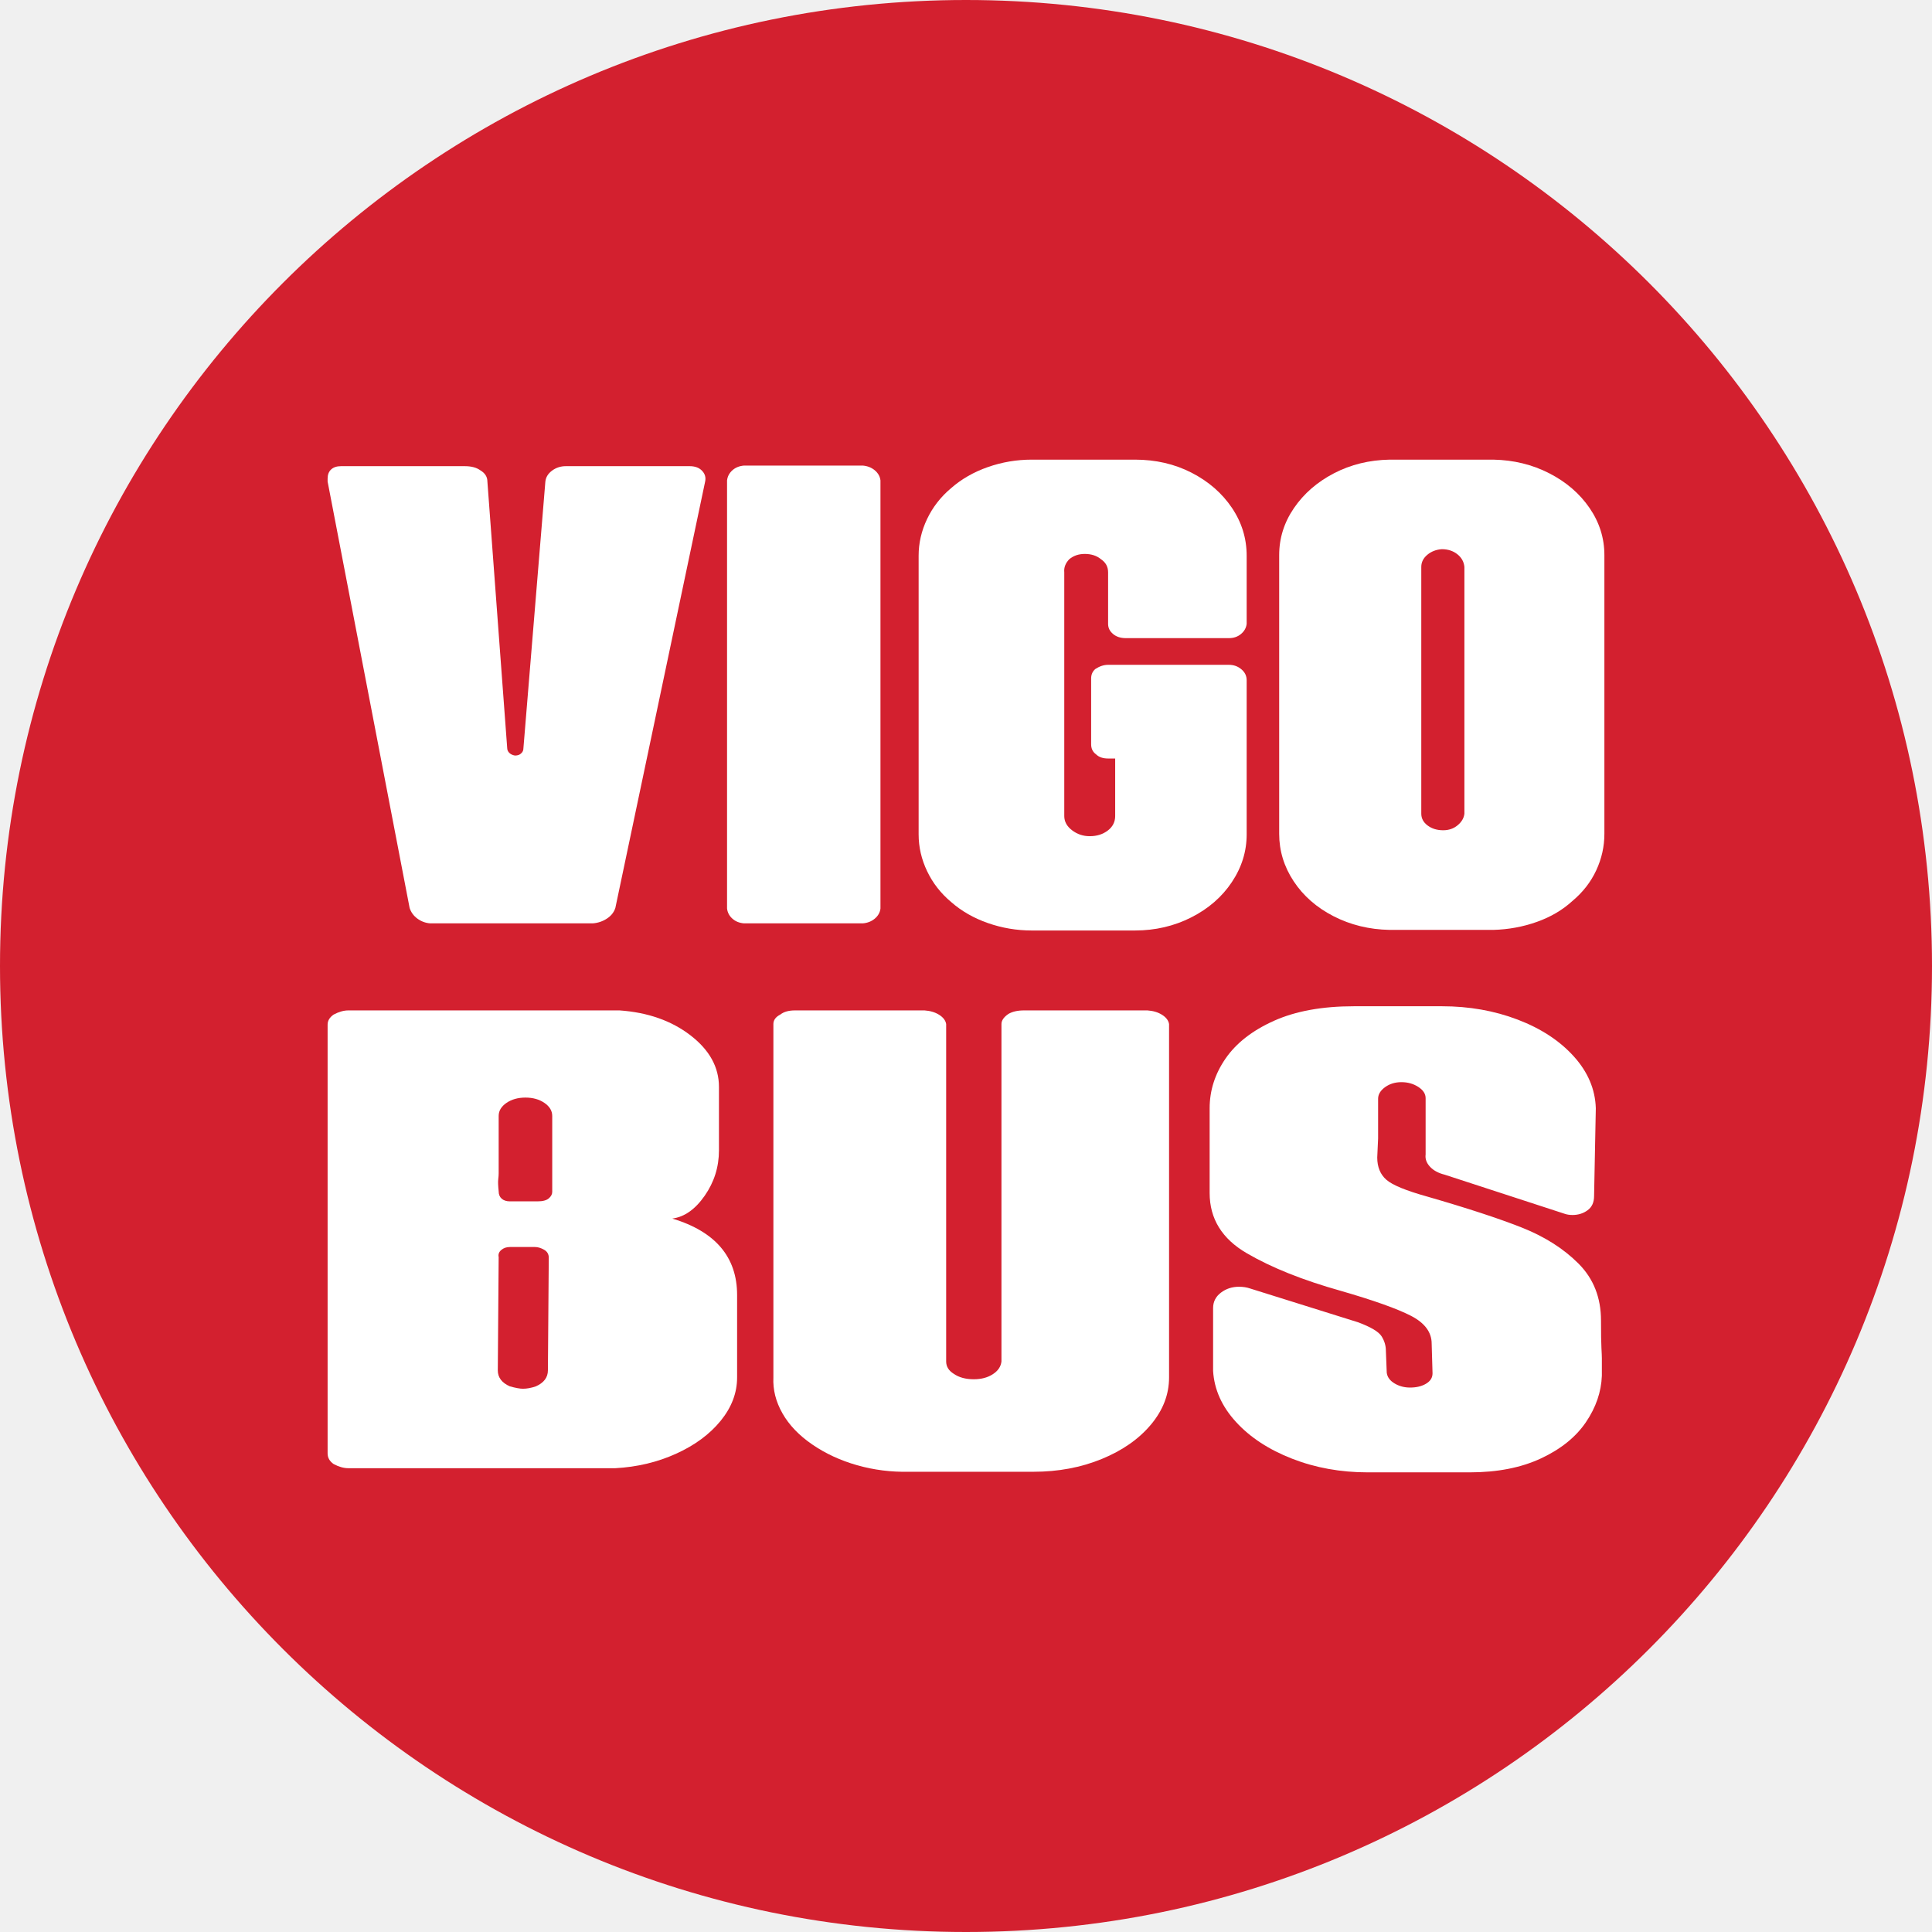
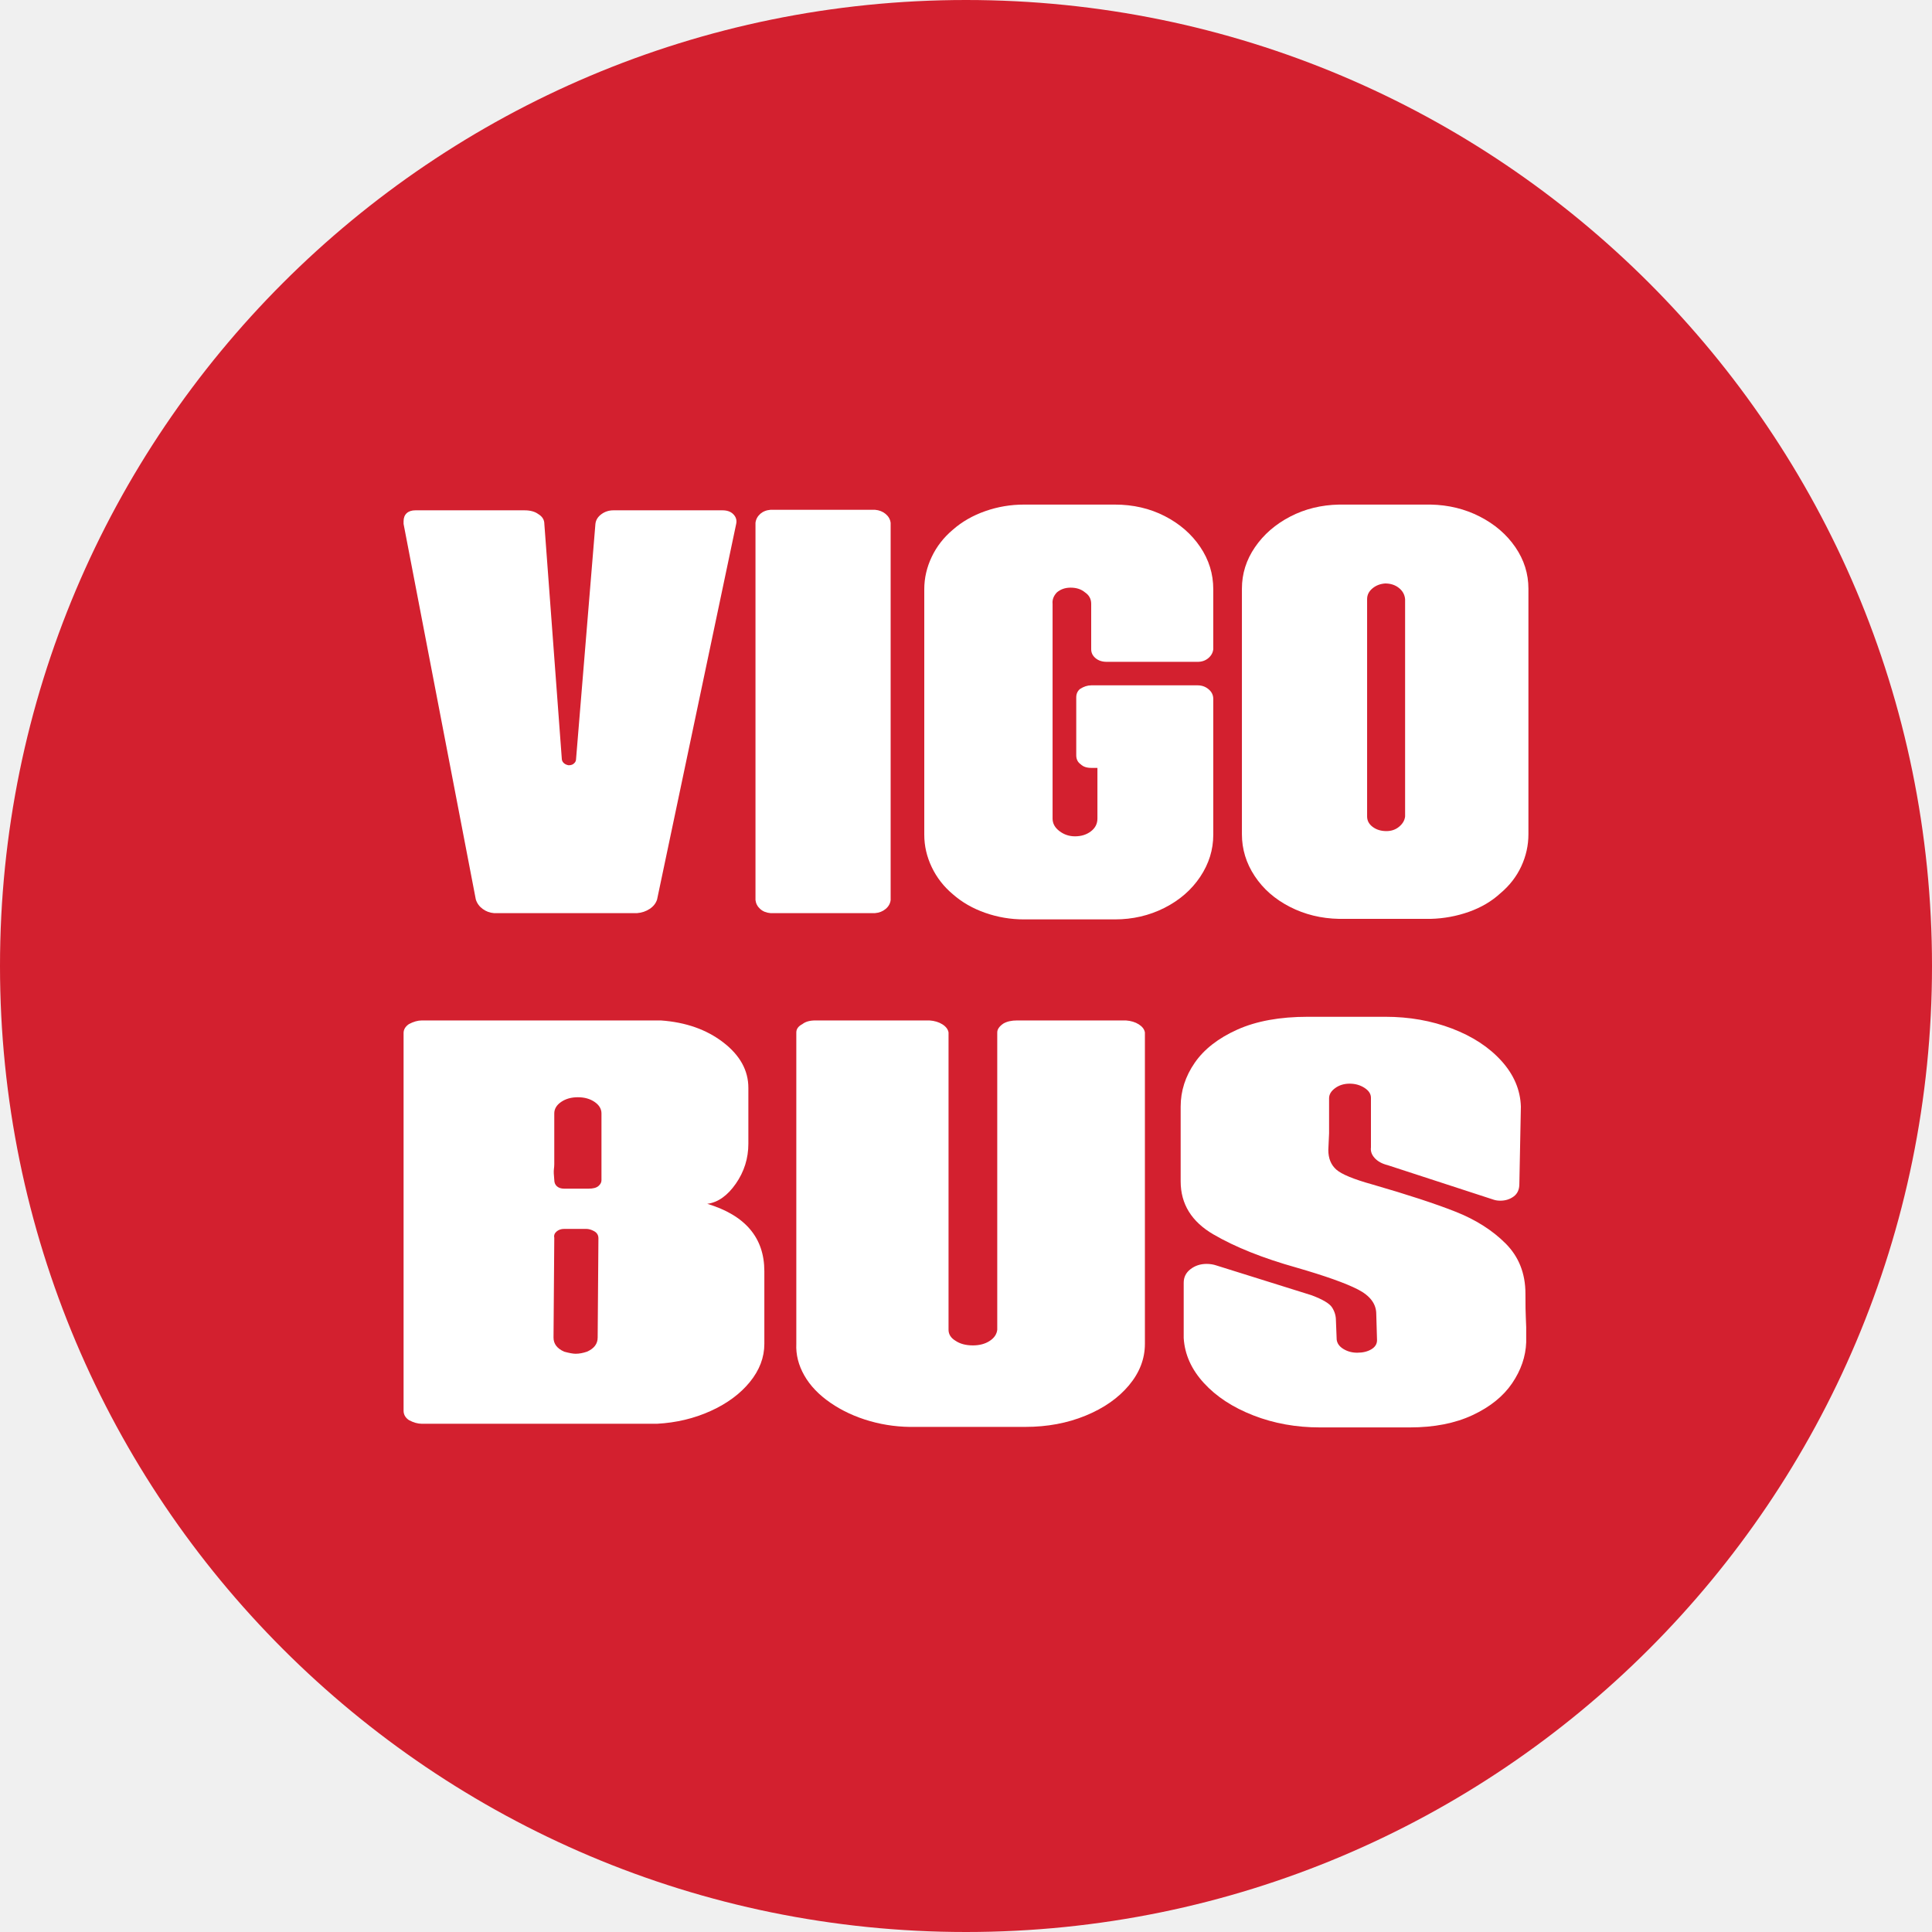
- <svg xmlns="http://www.w3.org/2000/svg" viewBox="1579.811 -99.728 693.672 693.672" width="512" height="512">
-   <circle fill="#D3202F" cx="1926.647" cy="247.108" r="346.836" />
+ <svg xmlns="http://www.w3.org/2000/svg" viewBox="1566.173 -91.661 693.672 693.672" width="512" height="512">
+   <circle fill="#D3202F" cx="1913.009" cy="255.175" r="346.836" />
  <g>
-     <path fill="#FFFFFF" d="M1831.717,69.135c1.182,1.138,1.605,2.485,1.269,4.046l-32.237,153.084 c-0.508,1.563-1.522,2.841-3.047,3.832c-1.522,0.995-3.215,1.564-5.076,1.704h-58.382c-1.693-0.14-3.216-0.709-4.568-1.704 c-1.356-0.991-2.285-2.269-2.793-3.832l-29.444-153.084v-1.064c0-1.418,0.42-2.519,1.27-3.301c0.844-0.778,2.03-1.171,3.553-1.171 h44.422c2.368,0,4.229,0.499,5.584,1.49c1.689,0.995,2.539,2.342,2.539,4.046l7.106,95.598c0,0.712,0.255,1.313,0.761,1.81 c0.508,0.499,1.184,0.818,2.031,0.958c1.016,0,1.777-0.282,2.285-0.852c0.508-0.426,0.762-1.064,0.762-1.916l7.869-95.598 c0.166-1.561,0.971-2.874,2.41-3.939c1.437-1.064,3.086-1.597,4.951-1.597h44.42C1829.261,67.645,1830.7,68.144,1831.717,69.135z" />
-     <path fill="#FFFFFF" d="M1893.905,69.135c1.182,0.995,1.86,2.202,2.031,3.62v153.723c-0.171,1.421-0.85,2.628-2.031,3.619 c-1.187,0.995-2.626,1.564-4.315,1.704h-42.645c-1.693-0.14-3.089-0.709-4.188-1.704c-1.102-0.991-1.736-2.198-1.903-3.619V72.755 c0.167-1.418,0.802-2.625,1.903-3.62c1.1-0.991,2.495-1.561,4.188-1.703h42.645C1891.279,67.575,1892.718,68.144,1893.905,69.135z" />
-     <path fill="#FFFFFF" d="M2007.618,69.987c6.092,3.124,10.915,7.313,14.47,12.563c3.553,5.253,5.33,11.001,5.33,17.245v24.485 c-0.17,1.421-0.849,2.628-2.03,3.619c-1.187,0.995-2.626,1.491-4.316,1.491h-37.06c-1.863,0-3.387-0.496-4.568-1.491 c-1.187-0.991-1.777-2.198-1.777-3.619v-18.523c0-1.986-0.849-3.546-2.538-4.684c-1.522-1.278-3.471-1.916-5.839-1.916 c-2.201,0-4.062,0.638-5.584,1.916c-1.355,1.42-1.947,2.98-1.776,4.684v87.508c0,1.989,0.927,3.692,2.792,5.109 c1.86,1.42,3.974,2.129,6.346,2.129c2.539,0,4.695-0.672,6.473-2.022c1.776-1.348,2.666-3.087,2.666-5.216v-20.653h-2.539 c-1.863,0-3.3-0.495-4.315-1.49c-1.186-0.852-1.776-2.056-1.776-3.619v-22.995v-0.639c0-1.417,0.508-2.555,1.522-3.406 c1.522-0.991,3.047-1.491,4.569-1.491h43.405c1.69,0,3.174,0.532,4.442,1.598c1.27,1.064,1.904,2.378,1.904,3.938v55.357 c0,6.104-1.777,11.816-5.33,17.14c-3.555,5.322-8.422,9.548-14.596,12.668c-6.18,3.121-12.907,4.685-20.181,4.685h-37.06 c-5.418,0-10.662-0.889-15.738-2.661c-5.076-1.773-9.479-4.292-13.199-7.559c-3.725-3.121-6.599-6.813-8.63-11.072 c-2.03-4.258-3.046-8.655-3.046-13.2V99.794c0-4.54,1.016-8.941,3.046-13.2c2.031-4.258,4.905-7.947,8.63-11.071 c3.72-3.264,8.123-5.782,13.199-7.559c5.076-1.773,10.32-2.661,15.738-2.661h37.06 C1994.756,65.303,2001.527,66.867,2007.618,69.987z" />
-     <path fill="#FFFFFF" d="M2136.056,70.2c6.093,3.124,10.916,7.275,14.47,12.455c3.553,5.184,5.33,10.826,5.33,16.928v100.068 c0,4.545-0.976,8.909-2.92,13.095c-1.946,4.188-4.782,7.844-8.502,10.965c-3.554,3.267-7.829,5.785-12.819,7.559 c-4.993,1.772-10.196,2.73-15.61,2.874h-37.314c-7.277-0.144-13.96-1.776-20.053-4.897c-6.092-3.12-10.875-7.309-14.342-12.562 c-3.471-5.25-5.203-10.929-5.203-17.033V99.583c0-6.102,1.776-11.744,5.331-16.928c3.553-5.18,8.332-9.331,14.341-12.455 c6.005-3.12,12.648-4.754,19.926-4.896h37.314C2123.278,65.446,2129.964,67.08,2136.056,70.2z M2103.058,99.262 c-1.522-1.204-3.387-1.81-5.584-1.81c-2.031,0.144-3.769,0.818-5.204,2.022c-1.438,1.208-2.157,2.662-2.157,4.365v88.571 c0,1.704,0.761,3.124,2.285,4.259c1.522,1.138,3.383,1.703,5.584,1.703c2.03,0,3.764-0.602,5.204-1.81 c1.435-1.204,2.24-2.588,2.41-4.152V103.84C2105.426,101.997,2104.581,100.47,2103.058,99.262z" />
-     <path fill="#FFFFFF" d="M1844.463,365.251v29.595c0,5.535-1.969,10.719-5.894,15.543c-3.93,4.827-9.257,8.766-15.974,11.816 c-6.722,3.054-14.011,4.791-21.868,5.217h-95.846c-1.658,0-3.411-0.496-5.272-1.491c-1.449-0.991-2.172-2.269-2.172-3.832V268.163 c0-1.417,0.723-2.624,2.172-3.619c1.861-0.991,3.614-1.49,5.272-1.49h97.396c10.13,0.712,18.612,3.692,25.435,8.942 c6.824,5.253,10.236,11.427,10.236,18.523V313.3c0,5.962-1.706,11.392-5.117,16.288c-3.412,4.897-7.289,7.631-11.632,8.197 C1836.709,342.469,1844.463,351.625,1844.463,365.251z M1775.138,348.963c-1.139-0.639-2.225-0.958-3.257-0.958h-8.995 c-1.24,0-2.278,0.355-3.102,1.064c-0.828,0.712-1.141,1.563-0.931,2.556l-0.311,40.666c0,2.555,1.444,4.471,4.343,5.748 c2.064,0.569,3.615,0.852,4.653,0.852c1.443,0,2.994-0.282,4.653-0.852c2.892-1.277,4.341-3.193,4.341-5.748l0.311-40.454 C1776.844,350.56,1776.272,349.602,1775.138,348.963z M1775.293,296.268c-1.86-1.278-4.139-1.917-6.823-1.917 c-2.69,0-4.963,0.639-6.824,1.917c-1.861,1.276-2.792,2.841-2.792,4.684v15.542v5.11c0,0.569-0.053,1.277-0.156,2.13 c-0.104,0.852-0.054,2.271,0.156,4.258c0,1.138,0.357,2.022,1.086,2.661c0.722,0.639,1.706,0.958,2.946,0.958h9.925 c1.863,0,3.204-0.353,4.033-1.064c0.824-0.709,1.242-1.49,1.242-2.342v-27.253C1778.086,299.109,1777.156,297.544,1775.293,296.268 z" />
-     <path fill="#FFFFFF" d="M1997.073,264.65c1.444,0.925,2.273,2.022,2.482,3.3v126.896c0,6.104-2.173,11.747-6.516,16.927 c-4.341,5.184-10.234,9.298-17.679,12.349c-7.444,3.055-15.617,4.577-24.505,4.577h-44.666c-6.412,0.141-12.615-0.638-18.611-2.342 c-5.999-1.703-11.375-4.185-16.129-7.452c-4.76-3.263-8.326-6.989-10.702-11.178c-2.38-4.185-3.464-8.479-3.256-12.881V267.95 c0-1.417,0.822-2.555,2.481-3.406c1.24-0.991,2.994-1.49,5.272-1.49h46.528c2.063,0.143,3.824,0.675,5.272,1.597 c1.443,0.925,2.272,2.022,2.481,3.3v121.147c0,1.847,0.93,3.337,2.791,4.472c1.862,1.277,4.236,1.916,7.135,1.916 c2.686,0,4.963-0.602,6.822-1.81c1.863-1.204,2.895-2.731,3.104-4.578V267.95c0-1.277,0.824-2.481,2.48-3.619 c1.445-0.852,3.307-1.277,5.584-1.277h44.355C1993.865,263.196,1995.624,263.728,1997.073,264.65z" />
-     <path fill="#FFFFFF" d="M2126.103,340.979c8.269,3.267,15.093,7.595,20.472,12.988c5.376,5.396,8.066,12.209,8.066,20.439 c0,4.685,0.049,7.95,0.154,9.794c0.103,1.847,0.154,3.124,0.154,3.832v6.175c-0.208,5.821-2.121,11.391-5.738,16.714 c-3.619,5.322-8.995,9.654-16.129,12.987c-7.135,3.337-15.664,5.004-25.59,5.004h-36.602c-9.723,0-18.766-1.63-27.142-4.897 c-8.374-3.264-15.097-7.664-20.161-13.2c-5.069-5.536-7.808-11.638-8.22-18.311v-22.569c0-2.269,0.931-4.115,2.791-5.535 c1.862-1.417,4.033-2.129,6.515-2.129c1.444,0,2.792,0.213,4.032,0.639l38.772,12.136c4.546,1.703,7.338,3.373,8.375,5.004 c1.033,1.633,1.551,3.373,1.551,5.216l0.312,7.878c0.202,1.563,1.134,2.841,2.791,3.832c1.651,0.995,3.515,1.49,5.583,1.49 c2.273,0,4.188-0.459,5.738-1.384c1.551-0.921,2.327-2.162,2.327-3.726l-0.311-10.646c0-4.115-2.481-7.452-7.446-10.007 c-4.962-2.556-13.336-5.536-25.123-8.942c-13.648-3.833-24.921-8.337-33.81-13.521c-8.894-5.18-13.338-12.382-13.338-21.61v-30.446 c0-6.388,1.909-12.35,5.737-17.885c3.824-5.536,9.617-10.041,17.371-13.521c7.755-3.477,17.317-5.217,28.691-5.217h31.64 c9.717,0,18.767,1.598,27.141,4.791s15.091,7.595,20.161,13.201c5.065,5.608,7.701,11.816,7.91,18.63l-0.62,31.511 c0,2.272-0.776,3.976-2.327,5.11c-1.551,1.138-3.363,1.703-5.427,1.703c-1.038,0-1.969-0.14-2.793-0.427l-43.114-14.052 c-2.278-0.565-4.033-1.523-5.275-2.874c-1.239-1.348-1.758-2.801-1.549-4.365v-20.227c0-1.561-0.882-2.907-2.638-4.045 c-1.758-1.135-3.774-1.703-6.048-1.703c-2.278,0-4.242,0.605-5.894,1.81c-1.658,1.207-2.481,2.592-2.481,4.151v14.266l-0.31,6.813 c0,3.406,1.086,6.067,3.255,7.983c2.172,1.916,7.081,3.939,14.734,6.068C2106.563,334.026,2117.831,337.715,2126.103,340.979z" />
+     <path fill="#FFFFFF" d="M1829.376,92.88c1.041,1.002,1.414,2.189,1.117,3.564l-28.401,134.868 c-0.447,1.377-1.341,2.503-2.684,3.376c-1.342,0.877-2.832,1.378-4.473,1.501h-51.435c-1.491-0.123-2.833-0.625-4.024-1.501 c-1.195-0.873-2.014-1.999-2.461-3.376l-25.94-134.868v-0.938c0-1.249,0.37-2.219,1.118-2.908c0.744-0.686,1.789-1.032,3.13-1.032 h39.136c2.087,0,3.726,0.439,4.92,1.313c1.488,0.876,2.237,2.063,2.237,3.564l6.261,84.222c0,0.627,0.225,1.157,0.67,1.594 c0.447,0.44,1.043,0.721,1.79,0.844c0.895,0,1.565-0.249,2.013-0.75c0.447-0.375,0.671-0.938,0.671-1.688l6.933-84.222 c0.146-1.375,0.855-2.532,2.124-3.471c1.266-0.938,2.719-1.407,4.362-1.407h39.134C1827.212,91.567,1828.481,92.007,1829.376,92.88 z" />
+     <path fill="#FFFFFF" d="M1884.163,92.88c1.041,0.876,1.64,1.94,1.79,3.189V231.5c-0.15,1.252-0.749,2.315-1.79,3.188 c-1.045,0.877-2.313,1.378-3.802,1.501h-37.57c-1.491-0.123-2.721-0.625-3.689-1.501c-0.971-0.873-1.53-1.937-1.677-3.188V96.07 c0.146-1.25,0.706-2.313,1.677-3.189c0.969-0.874,2.198-1.375,3.689-1.5h37.57C1881.85,91.505,1883.118,92.007,1884.163,92.88z" />
+     <path fill="#FFFFFF" d="M1984.346,93.63c5.367,2.752,9.616,6.442,12.748,11.068c3.13,4.628,4.695,9.692,4.695,15.193v21.572 c-0.149,1.252-0.747,2.315-1.788,3.188c-1.046,0.877-2.313,1.314-3.803,1.314h-32.649c-1.643,0-2.984-0.437-4.025-1.314 c-1.045-0.873-1.565-1.937-1.565-3.188v-16.319c0-1.75-0.748-3.124-2.236-4.126c-1.341-1.126-3.058-1.688-5.144-1.688 c-1.939,0-3.579,0.562-4.92,1.688c-1.194,1.251-1.716,2.625-1.565,4.126v77.095c0,1.753,0.816,3.253,2.46,4.501 c1.639,1.251,3.501,1.875,5.591,1.875c2.237,0,4.137-0.592,5.702-1.782c1.565-1.187,2.349-2.719,2.349-4.595v-18.195h-2.236 c-1.642,0-2.907-0.437-3.802-1.313c-1.045-0.75-1.565-1.811-1.565-3.188v-20.259v-0.563c0-1.248,0.447-2.25,1.341-3.001 c1.342-0.873,2.685-1.313,4.026-1.313h38.24c1.489,0,2.796,0.469,3.913,1.408c1.119,0.938,1.678,2.095,1.678,3.47v48.77 c0,5.378-1.565,10.41-4.695,15.1c-3.132,4.689-7.42,8.412-12.859,11.161c-5.444,2.75-11.371,4.127-17.779,4.127h-32.649 c-4.773,0-9.394-0.783-13.865-2.344c-4.473-1.563-8.352-3.781-11.629-6.659c-3.281-2.75-5.813-6.003-7.603-9.755 c-1.789-3.751-2.684-7.625-2.684-11.629v-88.162c0-4,0.895-7.877,2.684-11.629c1.789-3.751,4.321-7.001,7.603-9.754 c3.277-2.875,7.156-5.094,11.629-6.659c4.472-1.563,9.092-2.344,13.865-2.344h32.649 C1973.014,89.504,1978.979,90.882,1984.346,93.63z" />
+     <path fill="#FFFFFF" d="M2097.5,93.818c5.367,2.752,9.617,6.409,12.748,10.973c3.129,4.567,4.695,9.538,4.695,14.914v88.161 c0,4.004-0.859,7.849-2.572,11.537c-1.715,3.689-4.213,6.91-7.49,9.66c-3.131,2.878-6.897,5.097-11.294,6.659 c-4.399,1.562-8.983,2.406-13.753,2.532h-32.874c-6.411-0.126-12.299-1.565-17.667-4.314c-5.366-2.749-9.581-6.439-12.635-11.067 c-3.058-4.625-4.584-9.628-4.584-15.006v-88.161c0-5.375,1.564-10.347,4.696-14.914c3.13-4.563,7.341-8.221,12.635-10.973 c5.29-2.749,11.144-4.188,17.555-4.314h32.874C2086.242,89.63,2092.133,91.069,2097.5,93.818z M2068.428,119.422 c-1.341-1.061-2.983-1.594-4.919-1.594c-1.79,0.126-3.32,0.721-4.585,1.782c-1.268,1.064-1.9,2.345-1.9,3.846v78.032 c0,1.501,0.67,2.752,2.014,3.752c1.341,1.002,2.979,1.5,4.919,1.5c1.788,0,3.315-0.53,4.585-1.594 c1.264-1.061,1.974-2.28,2.123-3.658v-78.032C2070.515,121.831,2069.771,120.486,2068.428,119.422z" />
+     <path fill="#FFFFFF" d="M1840.606,364.76v26.073c0,4.876-1.734,9.443-5.192,13.693c-3.462,4.253-8.155,7.723-14.073,10.41 c-5.922,2.69-12.344,4.221-19.266,4.597h-84.44c-1.461,0-3.005-0.438-4.646-1.314c-1.276-0.873-1.913-1.998-1.913-3.376V279.224 c0-1.248,0.637-2.312,1.913-3.188c1.641-0.873,3.185-1.313,4.646-1.313h85.807c8.925,0.627,16.397,3.253,22.408,7.878 c6.012,4.628,9.018,10.067,9.018,16.319v20.07c0,5.252-1.503,10.036-4.508,14.35c-3.006,4.314-6.422,6.723-10.248,7.222 C1833.774,344.689,1840.606,352.755,1840.606,364.76z M1779.53,350.41c-1.003-0.563-1.96-0.844-2.869-0.844h-7.925 c-1.093,0-2.007,0.313-2.732,0.938c-0.729,0.627-1.005,1.377-0.82,2.251l-0.273,35.827c0,2.25,1.272,3.938,3.826,5.064 c1.819,0.501,3.185,0.75,4.1,0.75c1.271,0,2.638-0.249,4.1-0.75c2.548-1.125,3.824-2.813,3.824-5.064l0.273-35.64 C1781.032,351.817,1780.529,350.973,1779.53,350.41z M1779.666,303.985c-1.639-1.126-3.646-1.689-6.011-1.689 c-2.37,0-4.373,0.563-6.013,1.689c-1.64,1.125-2.46,2.503-2.46,4.126v13.693v4.502c0,0.502-0.046,1.125-0.138,1.876 c-0.092,0.75-0.047,2.001,0.138,3.751c0,1.002,0.315,1.782,0.957,2.344c0.636,0.563,1.503,0.844,2.596,0.844h8.744 c1.642,0,2.822-0.311,3.553-0.938c0.727-0.625,1.095-1.313,1.095-2.063v-24.01C1782.127,306.488,1781.307,305.11,1779.666,303.985z " />
+     <path fill="#FFFFFF" d="M1975.055,276.129c1.272,0.815,2.003,1.782,2.188,2.907v111.796c0,5.378-1.915,10.349-5.74,14.913 c-3.825,4.567-9.018,8.192-15.575,10.879c-6.559,2.691-13.759,4.032-21.589,4.032h-39.352c-5.648,0.124-11.114-0.562-16.396-2.063 c-5.285-1.5-10.021-3.687-14.21-6.565c-4.193-2.875-7.335-6.158-9.429-9.848c-2.096-3.687-3.051-7.471-2.868-11.348V279.037 c0-1.249,0.725-2.25,2.187-3.001c1.093-0.873,2.638-1.313,4.645-1.313h40.992c1.817,0.126,3.369,0.595,4.645,1.407 c1.271,0.815,2.002,1.782,2.187,2.907v106.731c0,1.627,0.819,2.94,2.459,3.939c1.641,1.125,3.732,1.688,6.286,1.688 c2.365,0,4.372-0.53,6.01-1.594c1.642-1.061,2.551-2.406,2.734-4.033V279.037c0-1.125,0.727-2.186,2.186-3.188 c1.273-0.75,2.913-1.125,4.919-1.125h39.078C1972.23,274.849,1973.78,275.317,1975.055,276.129z" />
+     <path fill="#FFFFFF" d="M2088.731,343.376c7.285,2.878,13.297,6.691,18.036,11.442c4.736,4.754,7.106,10.756,7.106,18.007 c0,4.127,0.043,7.004,0.136,8.628c0.091,1.627,0.136,2.752,0.136,3.376v5.44c-0.183,5.128-1.868,10.035-5.055,14.725 c-3.189,4.689-7.925,8.506-14.21,11.442c-6.286,2.939-13.8,4.408-22.545,4.408h-32.246c-8.565,0-16.532-1.436-23.912-4.314 c-7.377-2.876-13.3-6.752-17.762-11.63c-4.466-4.877-6.879-10.252-7.241-16.131v-19.884c0-1.999,0.819-3.625,2.459-4.876 c1.641-1.249,3.553-1.875,5.739-1.875c1.272,0,2.46,0.188,3.552,0.563l34.159,10.692c4.005,1.5,6.465,2.972,7.378,4.408 c0.91,1.438,1.366,2.972,1.366,4.595l0.274,6.94c0.179,1.377,0.999,2.503,2.459,3.376c1.455,0.877,3.097,1.313,4.919,1.313 c2.003,0,3.689-0.404,5.056-1.219c1.366-0.811,2.05-1.905,2.05-3.282l-0.273-9.378c0-3.626-2.187-6.565-6.56-8.816 c-4.372-2.251-11.75-4.877-22.134-7.878c-12.024-3.377-21.956-7.345-29.786-11.912c-7.836-4.563-11.751-10.909-11.751-19.039 v-26.823c0-5.627,1.682-10.88,5.055-15.756c3.369-4.877,8.473-8.847,15.304-11.912c6.832-3.063,15.257-4.596,25.277-4.596h27.875 c8.561,0,16.533,1.407,23.91,4.221c7.378,2.813,13.295,6.691,17.763,11.63c4.462,4.941,6.784,10.411,6.969,16.413l-0.546,27.761 c0,2.002-0.685,3.502-2.051,4.502c-1.366,1.002-2.963,1.5-4.781,1.5c-0.914,0-1.734-0.123-2.461-0.376l-37.983-12.379 c-2.007-0.498-3.553-1.342-4.647-2.532c-1.092-1.187-1.549-2.467-1.364-3.846v-17.82c0-1.375-0.777-2.561-2.324-3.563 c-1.549-1-3.325-1.5-5.328-1.5c-2.007,0-3.737,0.533-5.192,1.594c-1.461,1.063-2.186,2.283-2.186,3.657v12.568l-0.273,6.002 c0,3.001,0.957,5.346,2.868,7.034c1.913,1.688,6.238,3.471,12.98,5.346C2071.516,337.25,2081.444,340.5,2088.731,343.376z" />
  </g>
</svg>
